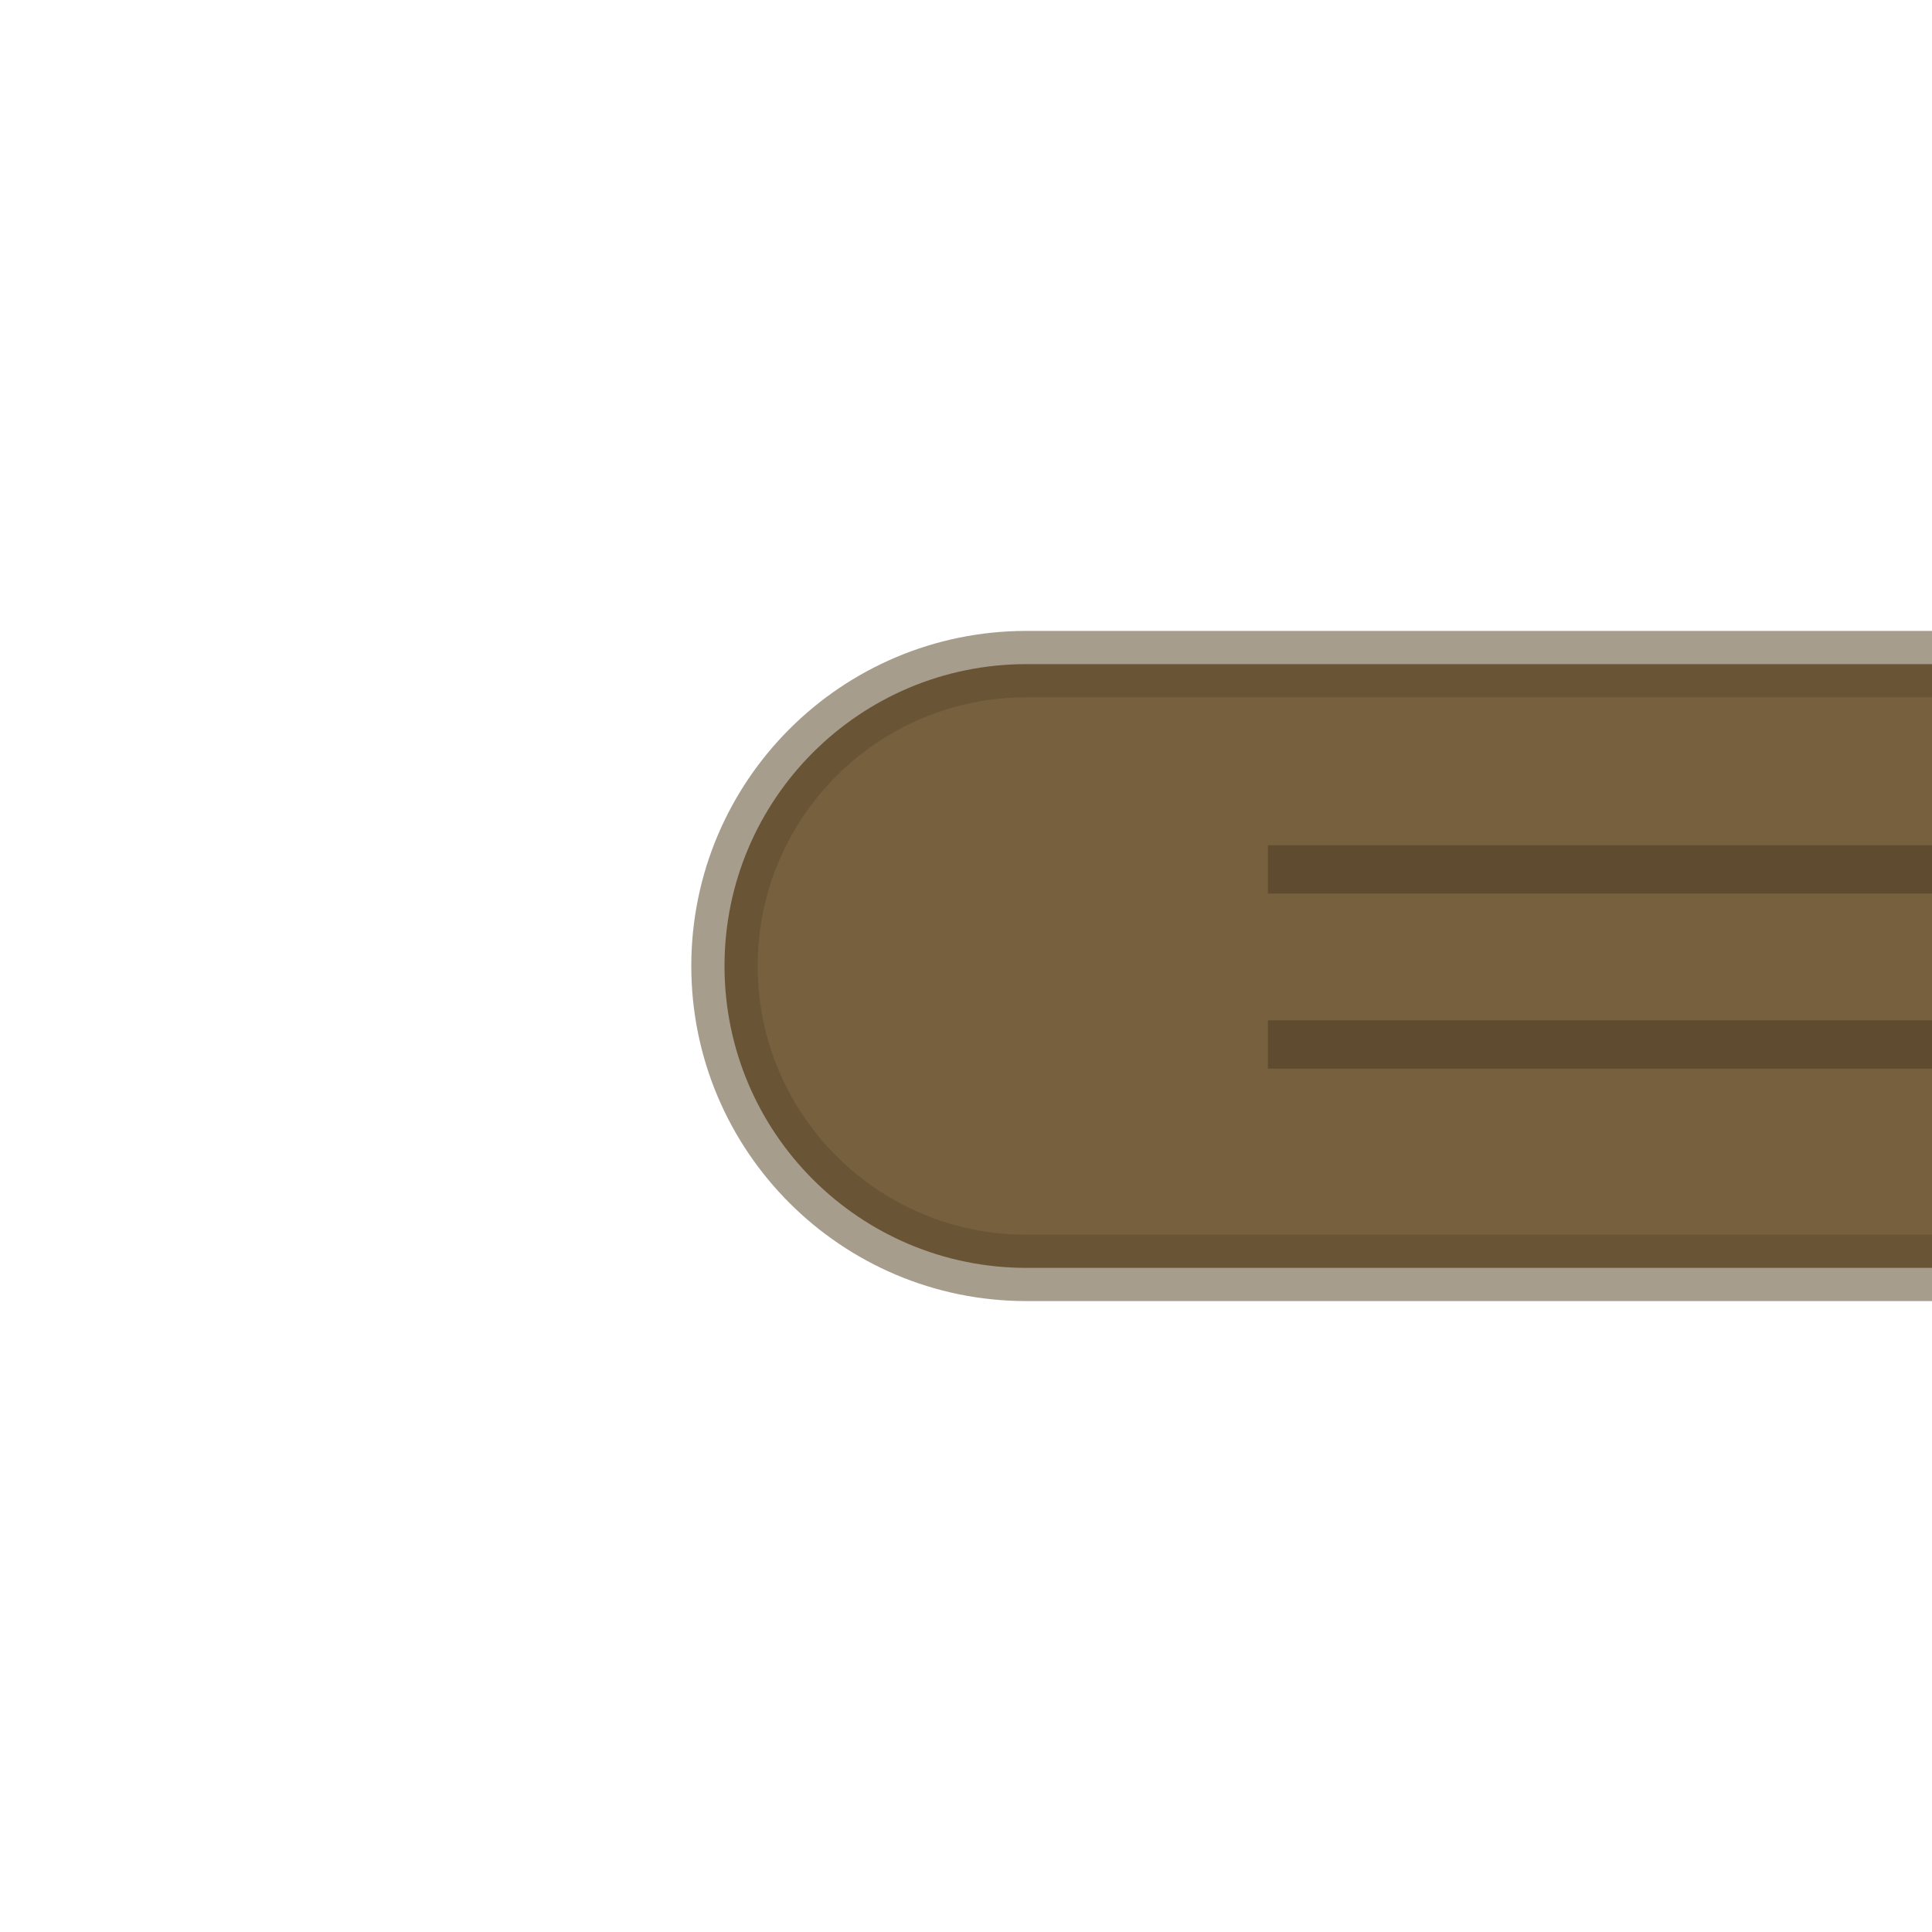
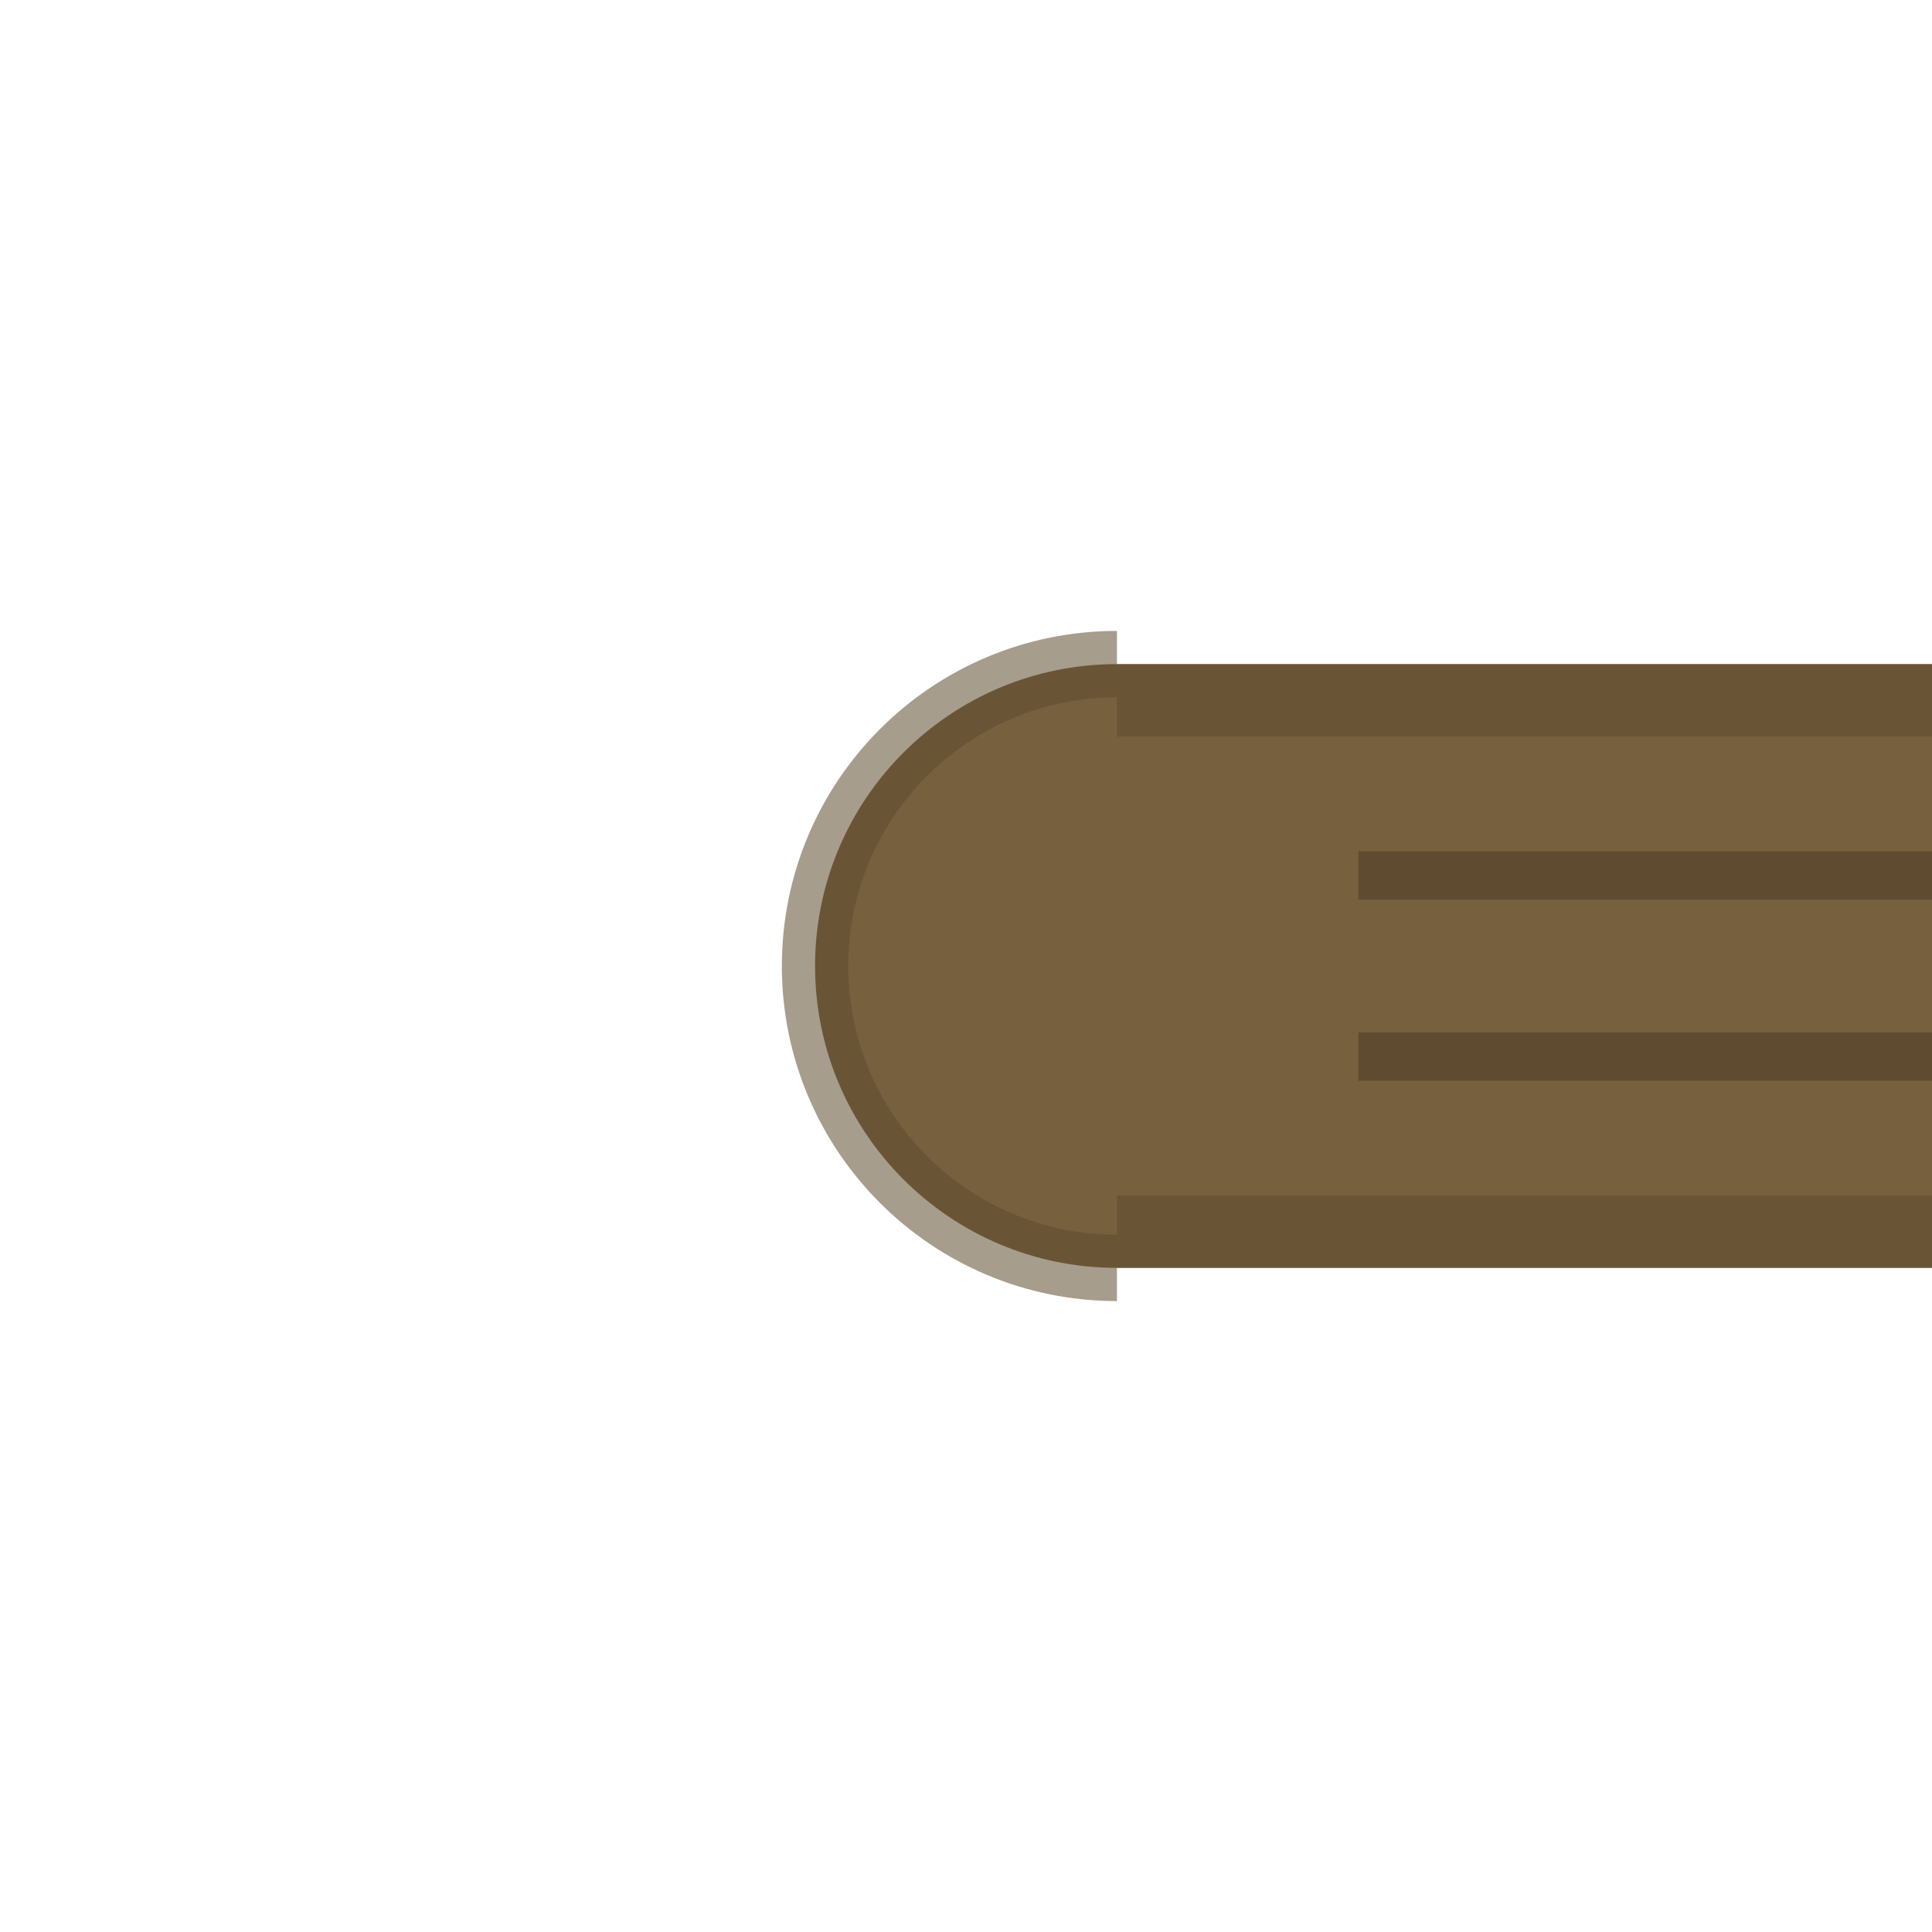
<svg xmlns="http://www.w3.org/2000/svg" viewBox="0 0 64 64">
-   <path d="M64 22 L34 22 A10 10 0 0 0 34 42 L64 42 Z" fill="#76603e" />
-   <path d="M64 22 L34 22 A10 10 0 0 0 34 42 L64 42" fill="none" stroke="#5f4c30" stroke-width="2.2" opacity="0.55" />
-   <line x1="64" y1="28.8" x2="42" y2="28.8" stroke="#5f4c30" stroke-width="1.6" />
-   <line x1="64" y1="34.6" x2="42" y2="34.6" stroke="#5f4c30" stroke-width="1.6" />
+   <path d="M64 22 L37 22 A10 10 0 0 0 37 42 L64 42 Z" fill="#76603e" />
+   <rect x="37" y="22" width="27" height="2.4" fill="#5f4c30" opacity="0.55" />
+   <rect x="37" y="39.6" width="27" height="2.4" fill="#5f4c30" opacity="0.55" />
+   <path d="M37 22 A10 10 0 0 0 37 42" fill="none" stroke="#5f4c30" stroke-width="2.2" opacity="0.55" />
+   <rect x="45" y="28.2" width="19" height="1.6" fill="#5f4c30" />
+   <rect x="45" y="34.2" width="19" height="1.6" fill="#5f4c30" />
</svg>
